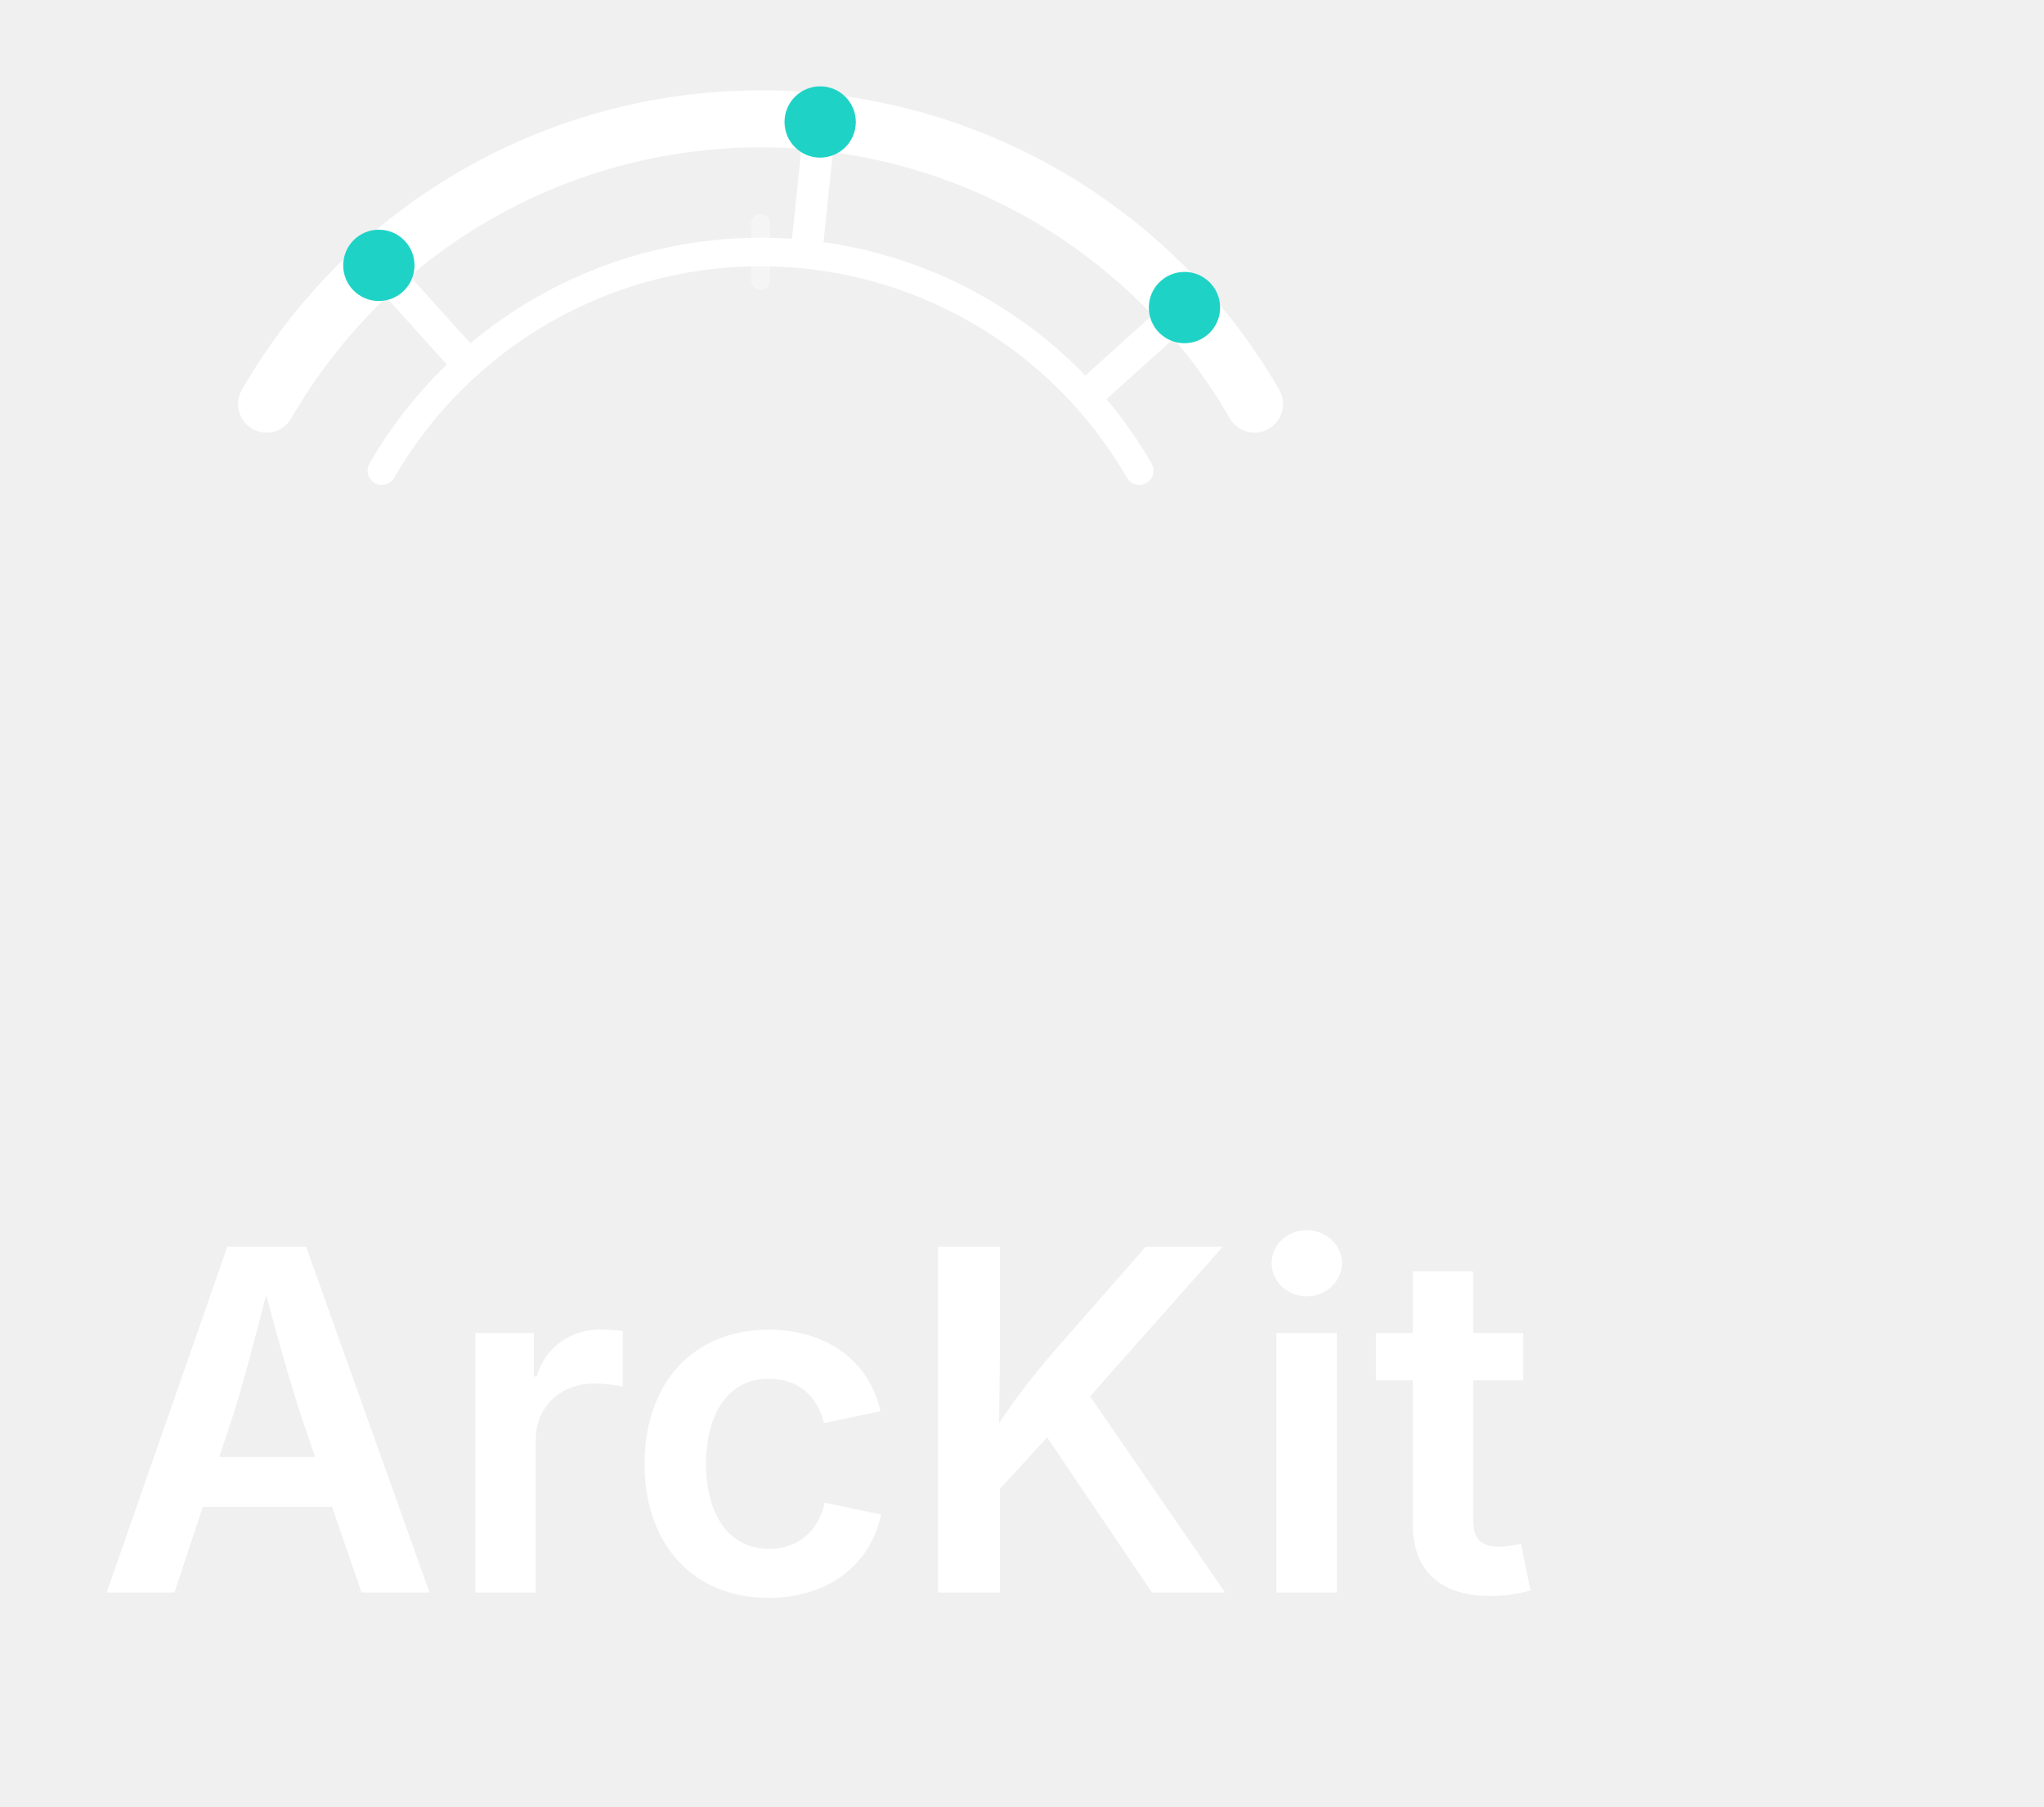
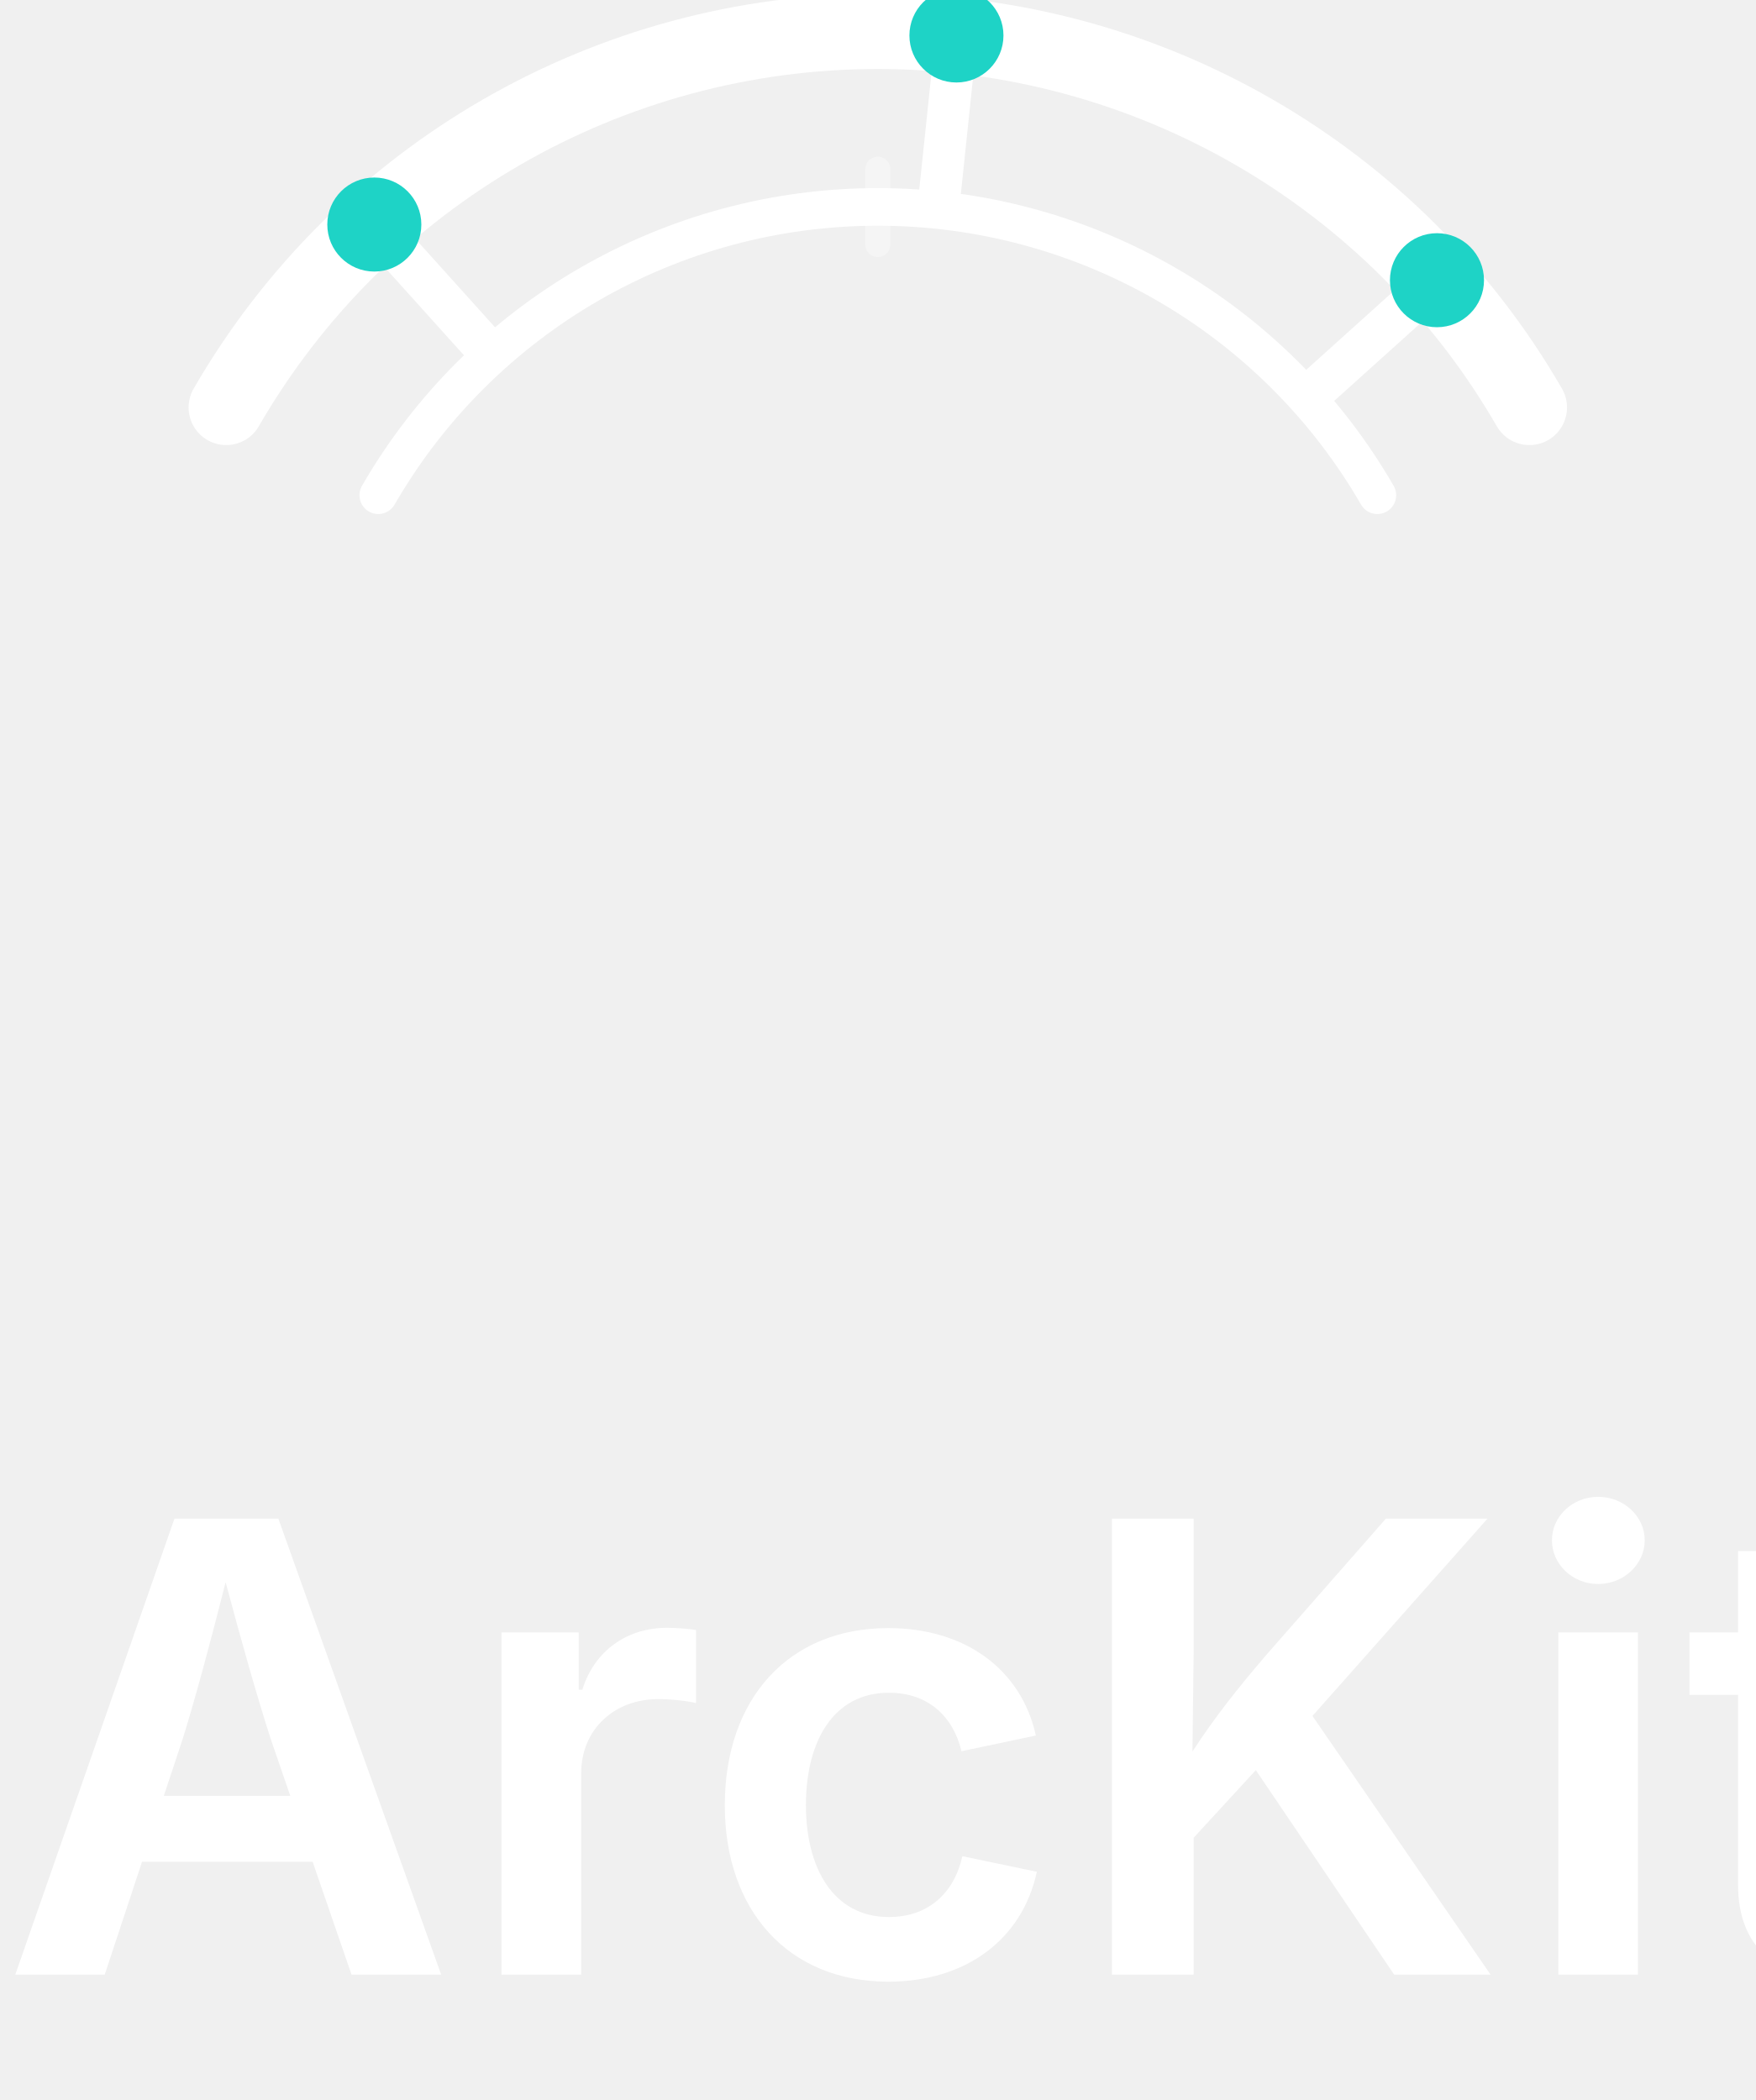
- <svg xmlns="http://www.w3.org/2000/svg" width="430" height="380" viewBox="160 105 430 380" role="img" aria-label="ArcKit logo">
+ <svg xmlns="http://www.w3.org/2000/svg" width="280" height="335" viewBox="0 0 280 335" role="img" aria-label="ArcKit logo">
  <g fill="none">
-     <path d="M 216.08,190.00 A 120.00,120.00 0 0 1 423.92,190.00" stroke="#FFFFFF" stroke-width="12" stroke-linecap="round" />
-     <path d="M 240.33,204.00 A 92.00,92.00 0 0 1 399.67,204.00" stroke="#FFFFFF" stroke-width="6.00" stroke-linecap="round" />
-     <line x1="257.10" y1="180.14" x2="239.70" y2="160.82" stroke="#FFFFFF" stroke-width="6.67" stroke-linecap="round" />
-     <line x1="329.83" y1="156.51" x2="332.54" y2="130.66" stroke="#FFFFFF" stroke-width="6.67" stroke-linecap="round" />
-     <line x1="389.86" y1="187.10" x2="409.18" y2="169.70" stroke="#FFFFFF" stroke-width="6.67" stroke-linecap="round" />
-     <circle cx="239.70" cy="160.82" r="7.50" fill="#1ED3C6" />
-     <circle cx="332.54" cy="130.66" r="7.50" fill="#1ED3C6" />
-     <circle cx="409.18" cy="169.70" r="7.50" fill="#1ED3C6" />
-     <line x1="314.00" y1="158.00" x2="326.00" y2="158.00" stroke="#FFFFFF" stroke-opacity="0.35" stroke-width="4.00" stroke-linecap="round" />
-     <line x1="320.00" y1="152.00" x2="320.00" y2="164.00" stroke="#FFFFFF" stroke-opacity="0.35" stroke-width="4.00" stroke-linecap="round" />
+     <path d="M 36.08,65.00 A 120.00,120.00 0 0 1 243.92,65.00" stroke="#FFFFFF" stroke-width="12" stroke-linecap="round" />
+     <path d="M 60.33,79.00 A 92.00,92.00 0 0 1 219.67,79.00" stroke="#FFFFFF" stroke-width="6.00" stroke-linecap="round" />
+     <line x1="77.10" y1="55.14" x2="59.70" y2="35.82" stroke="#FFFFFF" stroke-width="6.67" stroke-linecap="round" />
+     <line x1="149.83" y1="31.51" x2="152.54" y2="5.66" stroke="#FFFFFF" stroke-width="6.67" stroke-linecap="round" />
+     <line x1="209.86" y1="62.10" x2="229.18" y2="44.70" stroke="#FFFFFF" stroke-width="6.67" stroke-linecap="round" />
+     <circle cx="59.70" cy="35.82" r="7.50" fill="#1ED3C6" />
+     <circle cx="152.54" cy="5.66" r="7.50" fill="#1ED3C6" />
+     <circle cx="229.18" cy="44.70" r="7.50" fill="#1ED3C6" />
+     <line x1="134.00" y1="33.00" x2="146.00" y2="33.00" stroke="#FFFFFF" stroke-opacity="0.35" stroke-width="4.00" stroke-linecap="round" />
+     <line x1="140.00" y1="27.00" x2="140.00" y2="39.00" stroke="#FFFFFF" stroke-opacity="0.35" stroke-width="4.00" stroke-linecap="round" />
  </g>
-   <text x="180.0" y="440.0" font-family="Inter, IBM Plex Sans, SF Pro, -apple-system, system-ui, Segoe UI, Roboto, 'Helvetica Neue', Arial, sans-serif" font-size="100" font-weight="600" fill="#FFFFFF" letter-spacing="0.5px">ArcKit</text>
+   <text x="0" y="315" font-family="Inter, IBM Plex Sans, SF Pro, -apple-system, system-ui, Segoe UI, Roboto, 'Helvetica Neue', Arial, sans-serif" font-size="100" font-weight="600" fill="#FFFFFF" letter-spacing="0.5px">ArcKit</text>
</svg>
